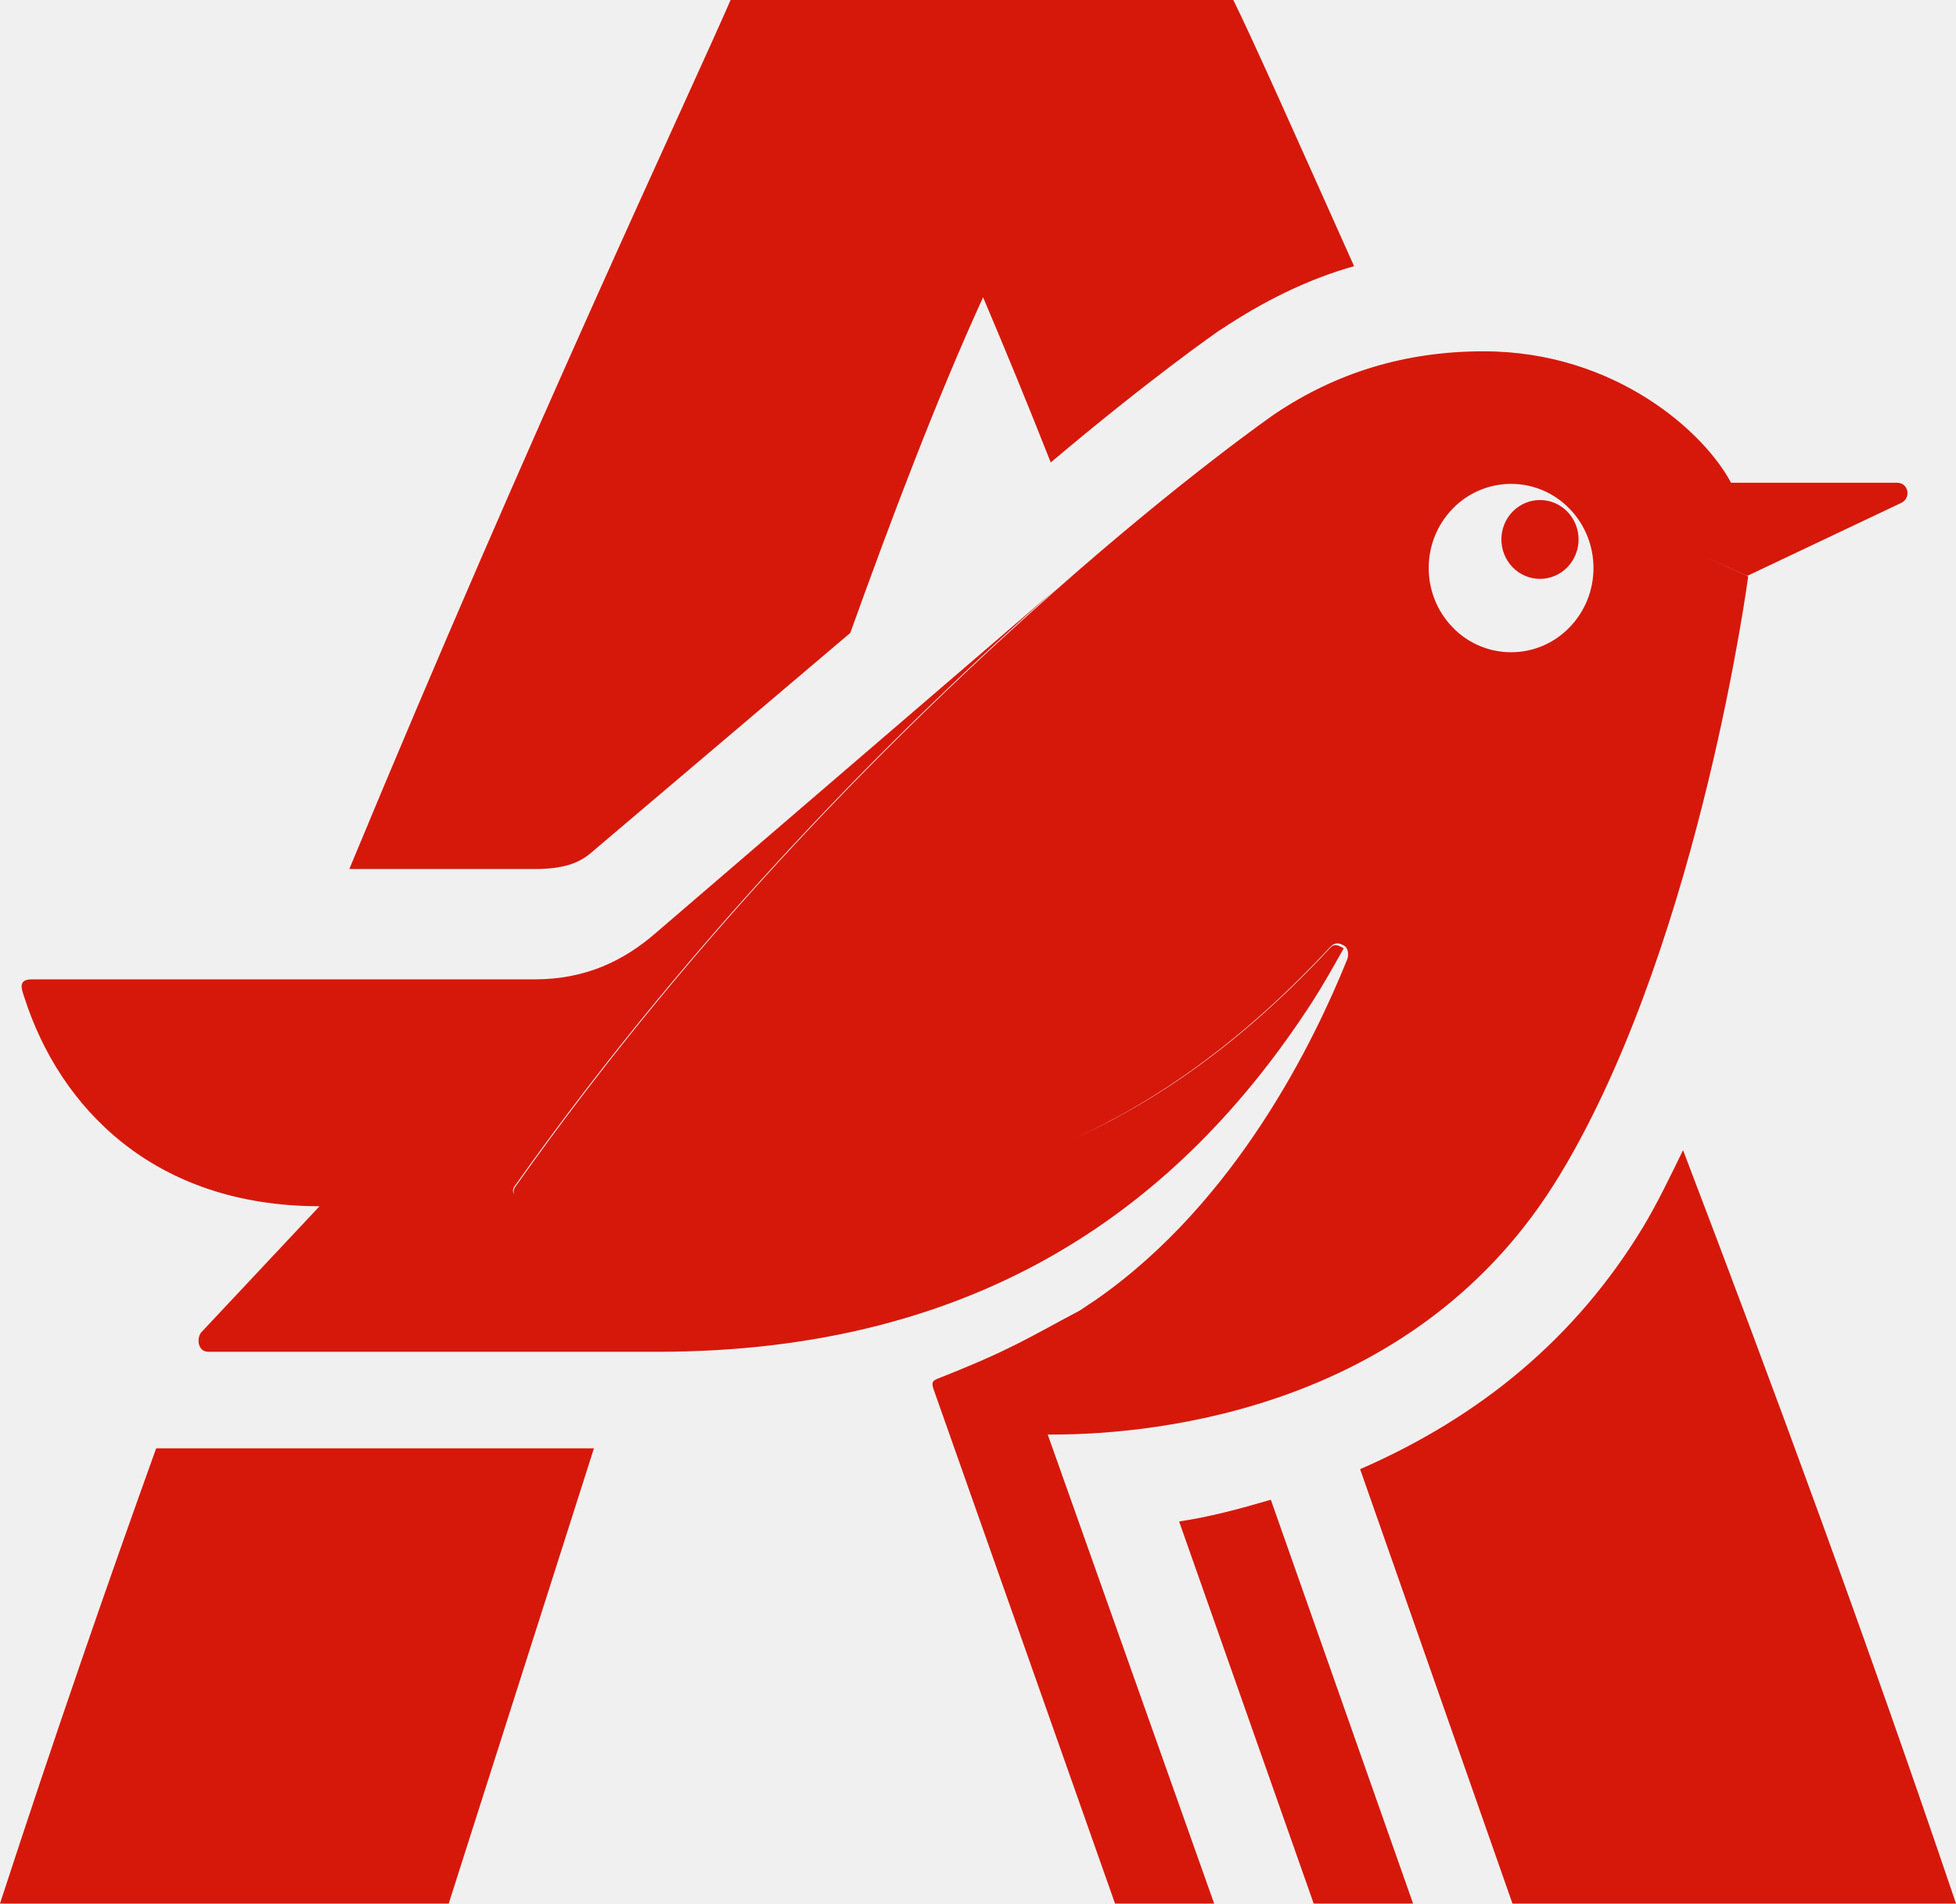
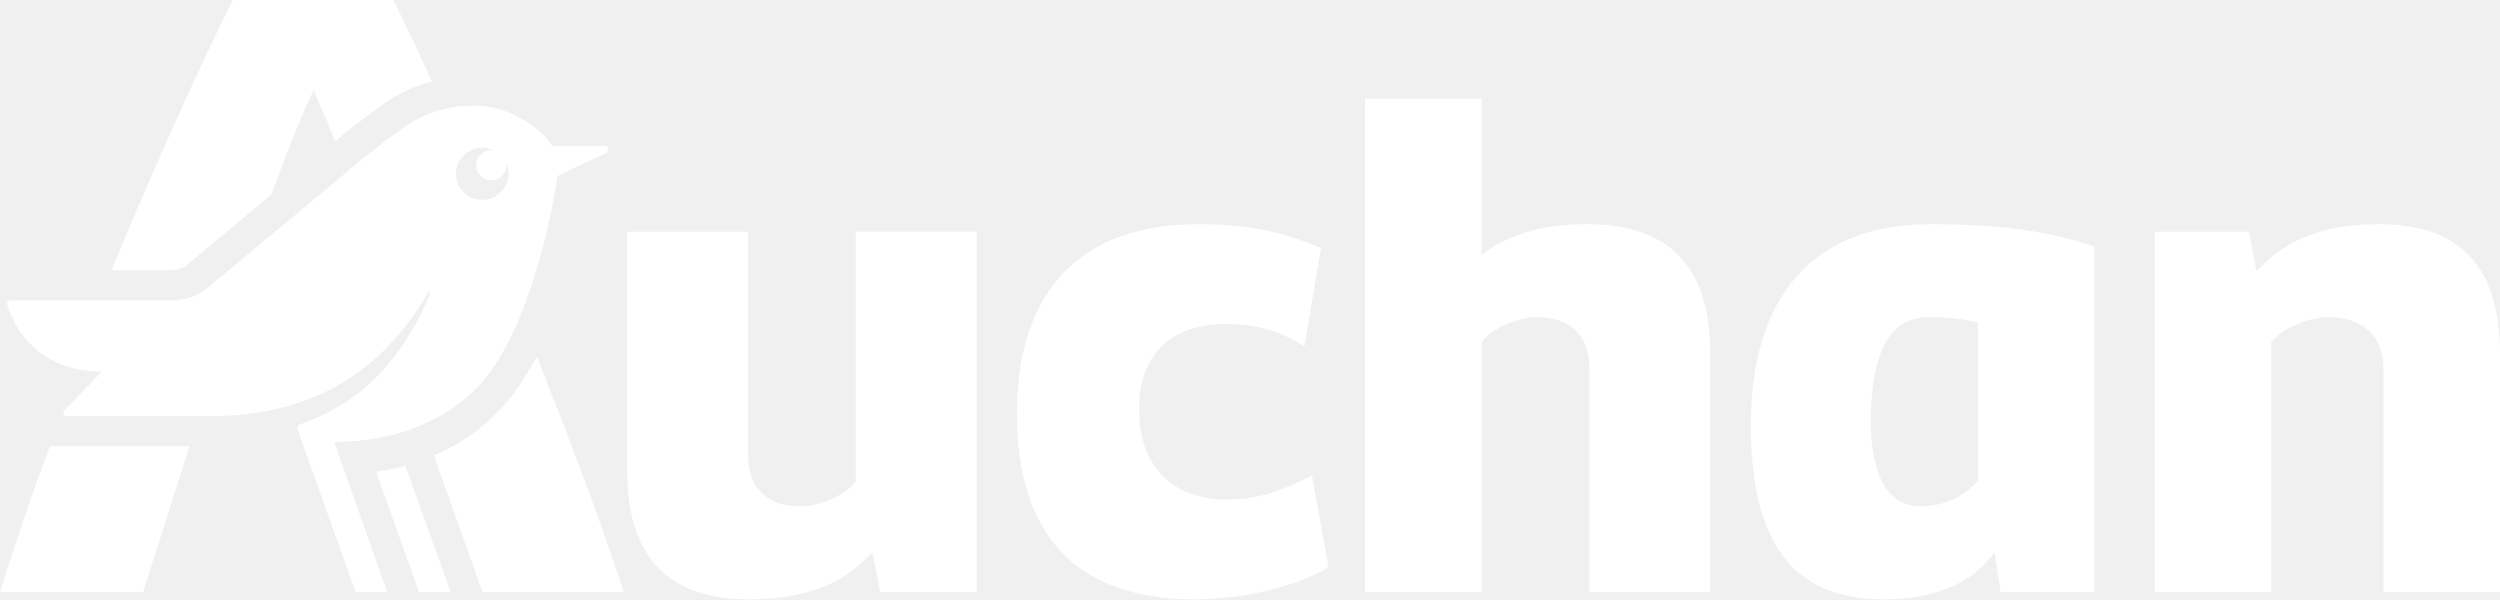
- <svg xmlns="http://www.w3.org/2000/svg" width="37" height="36" viewBox="0 0 37 36">
-   <path fill="#D6180B" fill-rule="evenodd" d="M11.235 27.391L8.488 36H0c1.02-3.13 2.015-6 2.954-8.609h8.281zm20.602-5.639C33.525 26.172 35.322 31.043 37 36h-8.39l-2.882-8.215c2.29-.998 4.09-2.494 5.353-4.58.269-.445.521-.973.756-1.453zm-7.798 6.611L26.73 36h-1.88l-2.546-7.227c.548-.077 1.14-.236 1.736-.41zM35.884 9.13c.22 0 .268.284.088.377l-2.903 1.376-.002-.002-.017.01-.862-.387.881.398s-.89 6.714-3.43 11.095l-.144.24c-2.648 4.372-7.542 4.893-9.591 4.893h-.085L22.967 36h-1.875l-3.435-9.734c-.044-.136-.006-.155.09-.197 1.384-.545 1.697-.765 2.681-1.286l.301-.201c2.668-1.855 4.143-4.923 4.747-6.419.044-.09.034-.238-.058-.283-.089-.049-.167-.064-.256.03-1.67 1.802-3.318 2.935-4.886 3.642 1.568-.699 3.215-1.825 4.887-3.627.088-.094.166-.038.255.01-.19.338-.392.699-.603 1.025-2.478 3.822-6.249 6.605-12.382 6.605H3.945c-.222 0-.222-.282-.133-.373l2.233-2.38c-3.125 0-4.915-1.855-5.586-3.955-.044-.136-.132-.335.137-.335h9.512c.984 0 1.699-.363 2.281-.864l7.56-6.494c-2.846 2.518-6.723 6.34-10.215 11.27-.038.054-.037.107-.014.15-.012-.043-.004-.096.035-.15 3.492-4.931 7.348-8.732 10.193-11.25 2.471-2.184 4.17-3.358 4.17-3.358 1.163-.78 2.464-1.182 3.948-1.182 2.501 0 4.2 1.552 4.69 2.508l-.013-.022zM23.33 0c.385.783 1.168 2.542 2.284 5.034-.885.248-1.729.671-2.515 1.196l-.028.016c-.06.041-1.303.903-3.195 2.5a130.524 130.524 0 00-1.28-3.124c-.871 1.906-1.709 4.115-2.512 6.348l-4.9 4.155c-.222.191-.508.31-1.076.31h-3.5C10.068 8.087 13.026 1.826 13.82 0zm6.355 9.616a1.536 1.536 0 00-2.202 0c-.61.622-.61 1.63 0 2.253a1.533 1.533 0 002.202 0c.61-.623.61-1.63 0-2.253zm-1.07.058a.72.72 0 011.031 0 .757.757 0 01.001 1.055.72.72 0 01-1.033 0 .758.758 0 010-1.055z" />
+ <svg xmlns="http://www.w3.org/2000/svg" viewBox="0 0 115.86 27.78">
+   <g>
+     <path fill="#FFFFFF" fill-rule="evenodd" d="M91.662 22.316c-.6.557-1.336 1.148-2.666 1.148-1.468 0-2.293-1.356-2.293-3.965 0-3.199.906-4.798 2.654-4.798 1.014 0 1.505.07 2.305.243v7.372zM81.14 19.708c0 5.633 2.098 8.067 6.156 8.067 2.483 0 4.196-.827 5.14-2.183l.28 1.85h4.345v-16.01c-1.6-.557-3.765-1.043-7.576-1.043-5.422 0-8.345 3.303-8.345 9.32zm29.111-9.32c-2.833 0-4.483.87-5.672 2.193l-.356-1.843h-4.362V27.44h5.4V15.85c.4-.556 1.672-1.148 2.652-1.148 1.608 0 2.548.87 2.548 2.434v10.306h5.4V16.405c0-4.034-1.833-6.016-5.61-6.016zm-36.693 0c-2.239 0-3.697.523-4.897 1.426v-7.24h-5.4V27.44h5.4V15.85c.4-.556 1.572-1.148 2.552-1.148 1.609 0 2.448.87 2.448 2.434v10.306h5.6V16.405c0-4.034-1.891-6.016-5.703-6.016zM56.884 23.15c-2.693 0-4.093-1.668-4.093-4.207 0-2.433 1.4-3.929 4.058-3.929 1.434 0 2.588.382 3.602 1.043l.77-4.556c-1.47-.626-3.043-1.112-5.7-1.112-5.421 0-8.395 3.094-8.395 8.763 0 5.702 2.798 8.623 8.255 8.623 2.622 0 5.141-.799 6.19-1.495l-.77-4.242c-1.224.626-2.413 1.112-3.917 1.112zm-17.222-.834c-.4.557-1.573 1.148-2.553 1.148-1.608 0-2.447-.87-2.447-2.434V10.738h-5.6V21.76c0 4.034 1.862 6.015 5.674 6.015 2.834 0 4.5-.862 5.688-2.183l.372 1.85h4.466V10.737h-5.6v11.578zm-22.233-.46l1.99 5.585h1.468l-2.102-5.853a9.588 9.588 0 01-1.356.267M0 27.441h6.633l2.147-6.76H2.308A129.25 129.25 0 000 27.44m8.74-15.22l3.83-3.198c.627-1.697 1.282-3.397 1.963-4.845.34.772.662 1.544 1 2.366 1.478-1.214 2.449-1.874 2.498-1.906l.02-.014a6.821 6.821 0 011.966-.851A135.874 135.874 0 0018.232 0H10.8c-.62 1.193-2.931 5.966-5.634 12.528H7.9c.445 0 .668-.164.84-.308m15.55 5.31a8.98 8.98 0 01-4.184 3.573l2.253 6.338h6.555c-1.31-3.977-2.715-7.564-4.034-10.925-.184.365-.38.675-.59 1.013M22.347 6.847c.189 0 .365.044.525.121-.032-.005-.065-.011-.098-.011a.704.704 0 00-.704.7.7.7 0 00.704.699.7.7 0 00.702-.698c0-.024-.003-.045-.005-.066.059.142.093.298.093.463 0 .666-.545 1.208-1.217 1.208a1.214 1.214 0 01-1.217-1.208c0-.67.546-1.208 1.217-1.208zm-6.794 13.635c1.602 0 5.425-.407 7.494-3.73 2.072-3.325 2.794-8.6 2.794-8.6l2.268-1.075c.142-.071.105-.316-.068-.316h-2.445c-.383-.597-1.71-1.867-3.665-1.867-1.16 0-2.176.327-3.086.92 0 0-1.327.904-3.257 2.564L9.68 13.293c-.455.38-1.012.627-1.782.627H.465c-.21 0-.14.176-.106.278.524 1.597 1.923 3.022 4.365 3.022L2.98 19.017c-.069.068-.069.272.104.272h6.632c4.793 0 7.74-2.098 9.677-5.005.166-.249.322-.514.47-.77.073.034.08.104.046.172-.489 1.18-1.71 3.572-3.944 4.994-.77.45-1.014.589-2.096 1.004-.074.032-.104.15-.07.252l2.684 7.505h1.465l-2.46-6.96h.067z" />
+   </g>
</svg>
